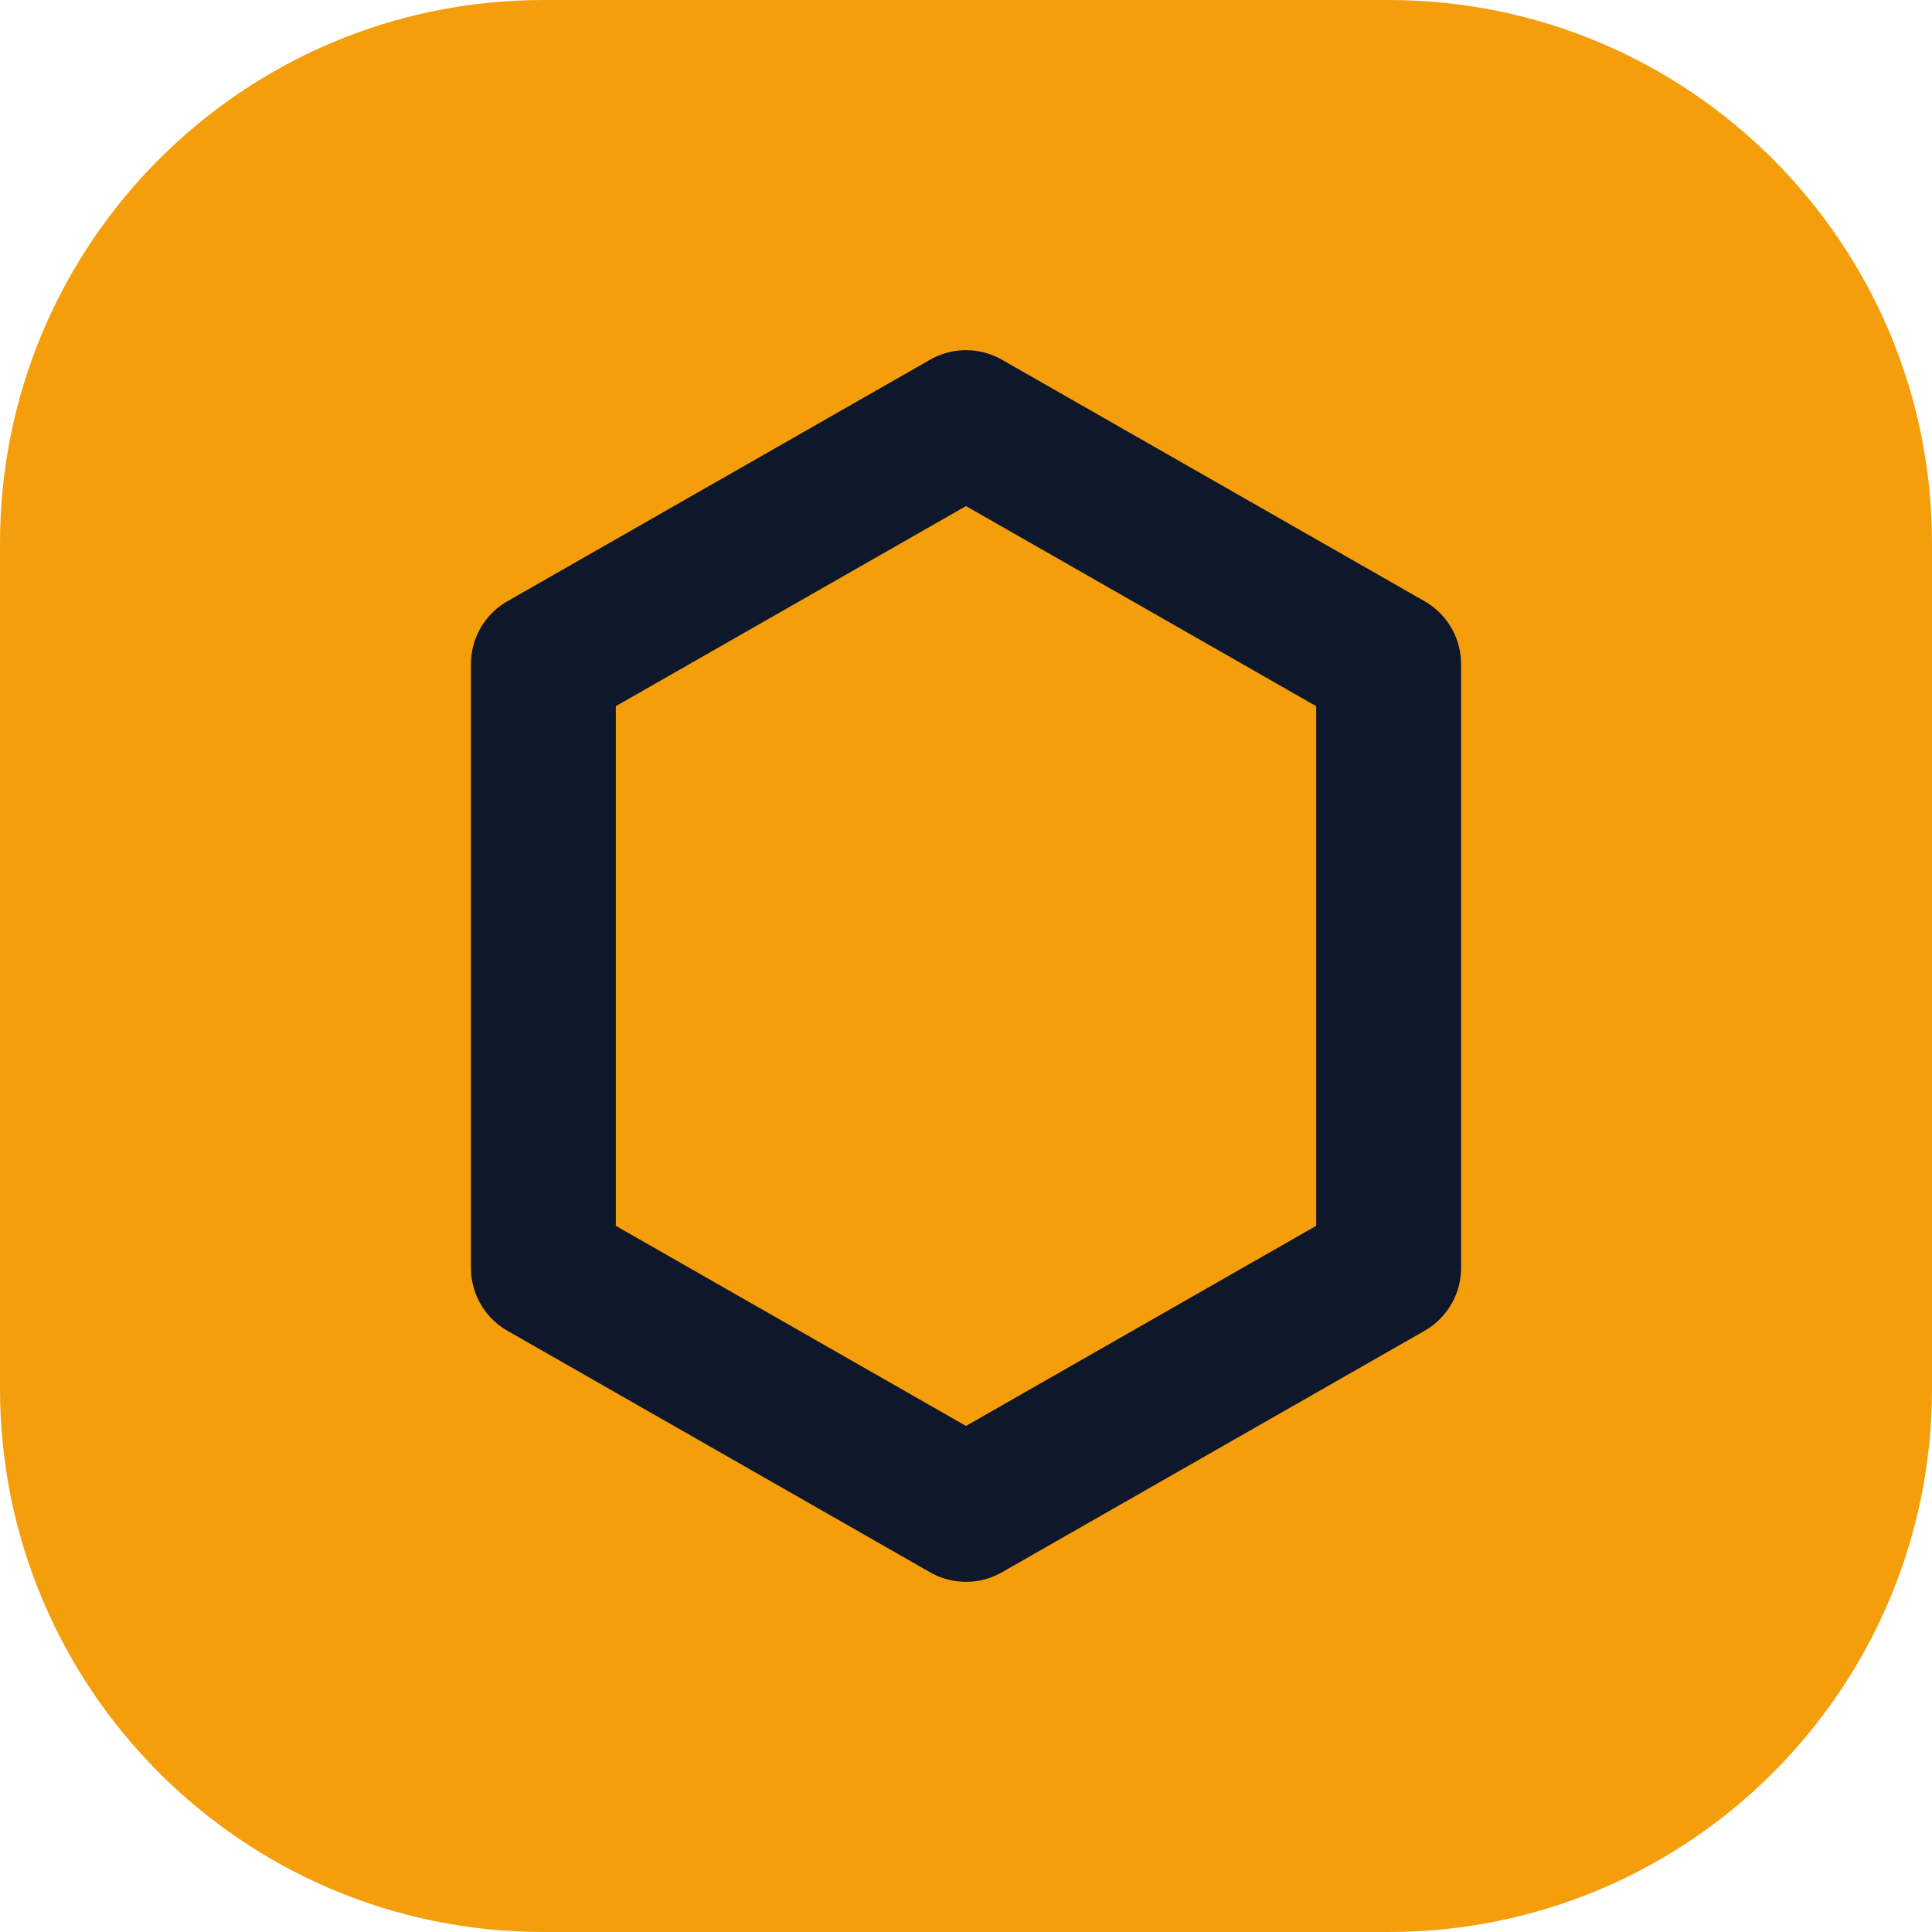
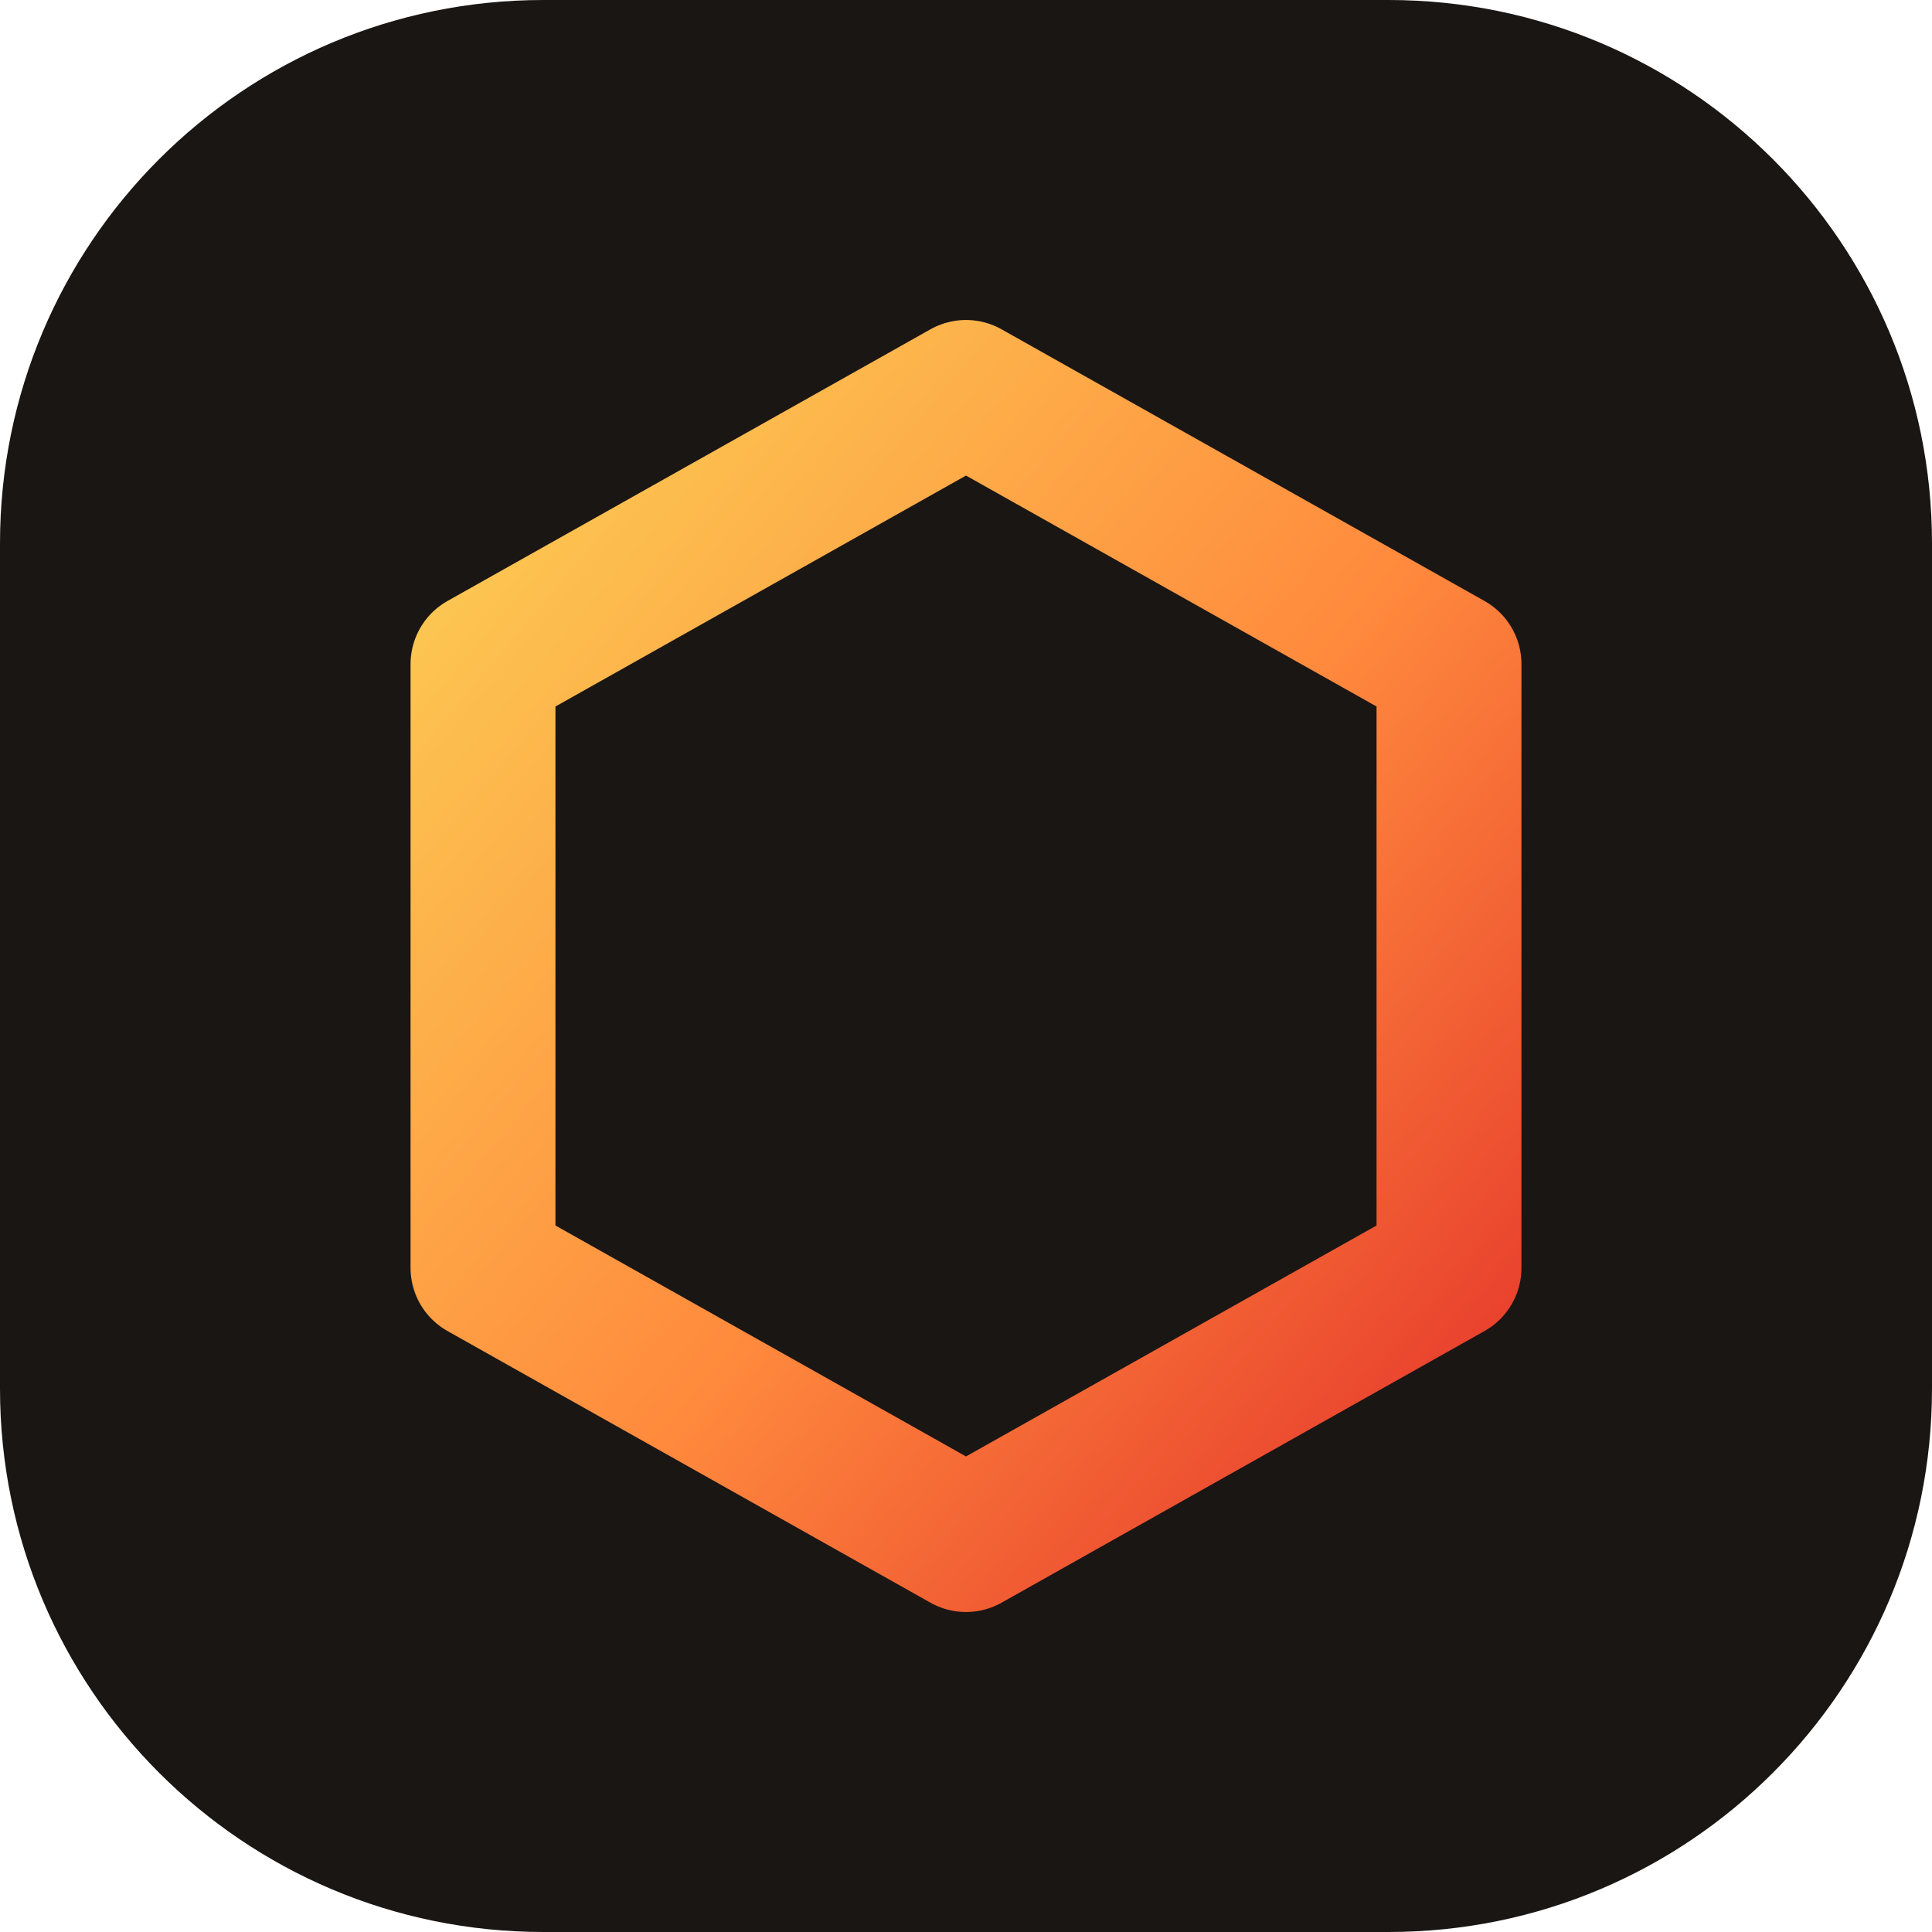
<svg xmlns="http://www.w3.org/2000/svg" viewBox="0 0 32 32">
-   <rect width="32" height="32" rx="9" fill="#F59E0B" />
-   <path d="M16 7l7 4v10l-7 4-7-4V11z" fill="none" stroke="#0F172A" stroke-width="2.4" stroke-linejoin="round" />
+   <defs>
+     <linearGradient id="e" x1="0" y1="0" x2="1" y2="1">
+       <stop offset="0" stop-color="#FCCE54" />
+       <stop offset=".55" stop-color="#FF8A3D" />
+       <stop offset="1" stop-color="#E5352B" />
+     </linearGradient>
+   </defs>
+   <rect width="32" height="32" rx="9" fill="#1A1614" />
+   <path d="M16 6.5l8 4.5v10l-8 4.5-8-4.5V11z" fill="none" stroke="url(#e)" stroke-width="2.4" stroke-linejoin="round" />
</svg>
